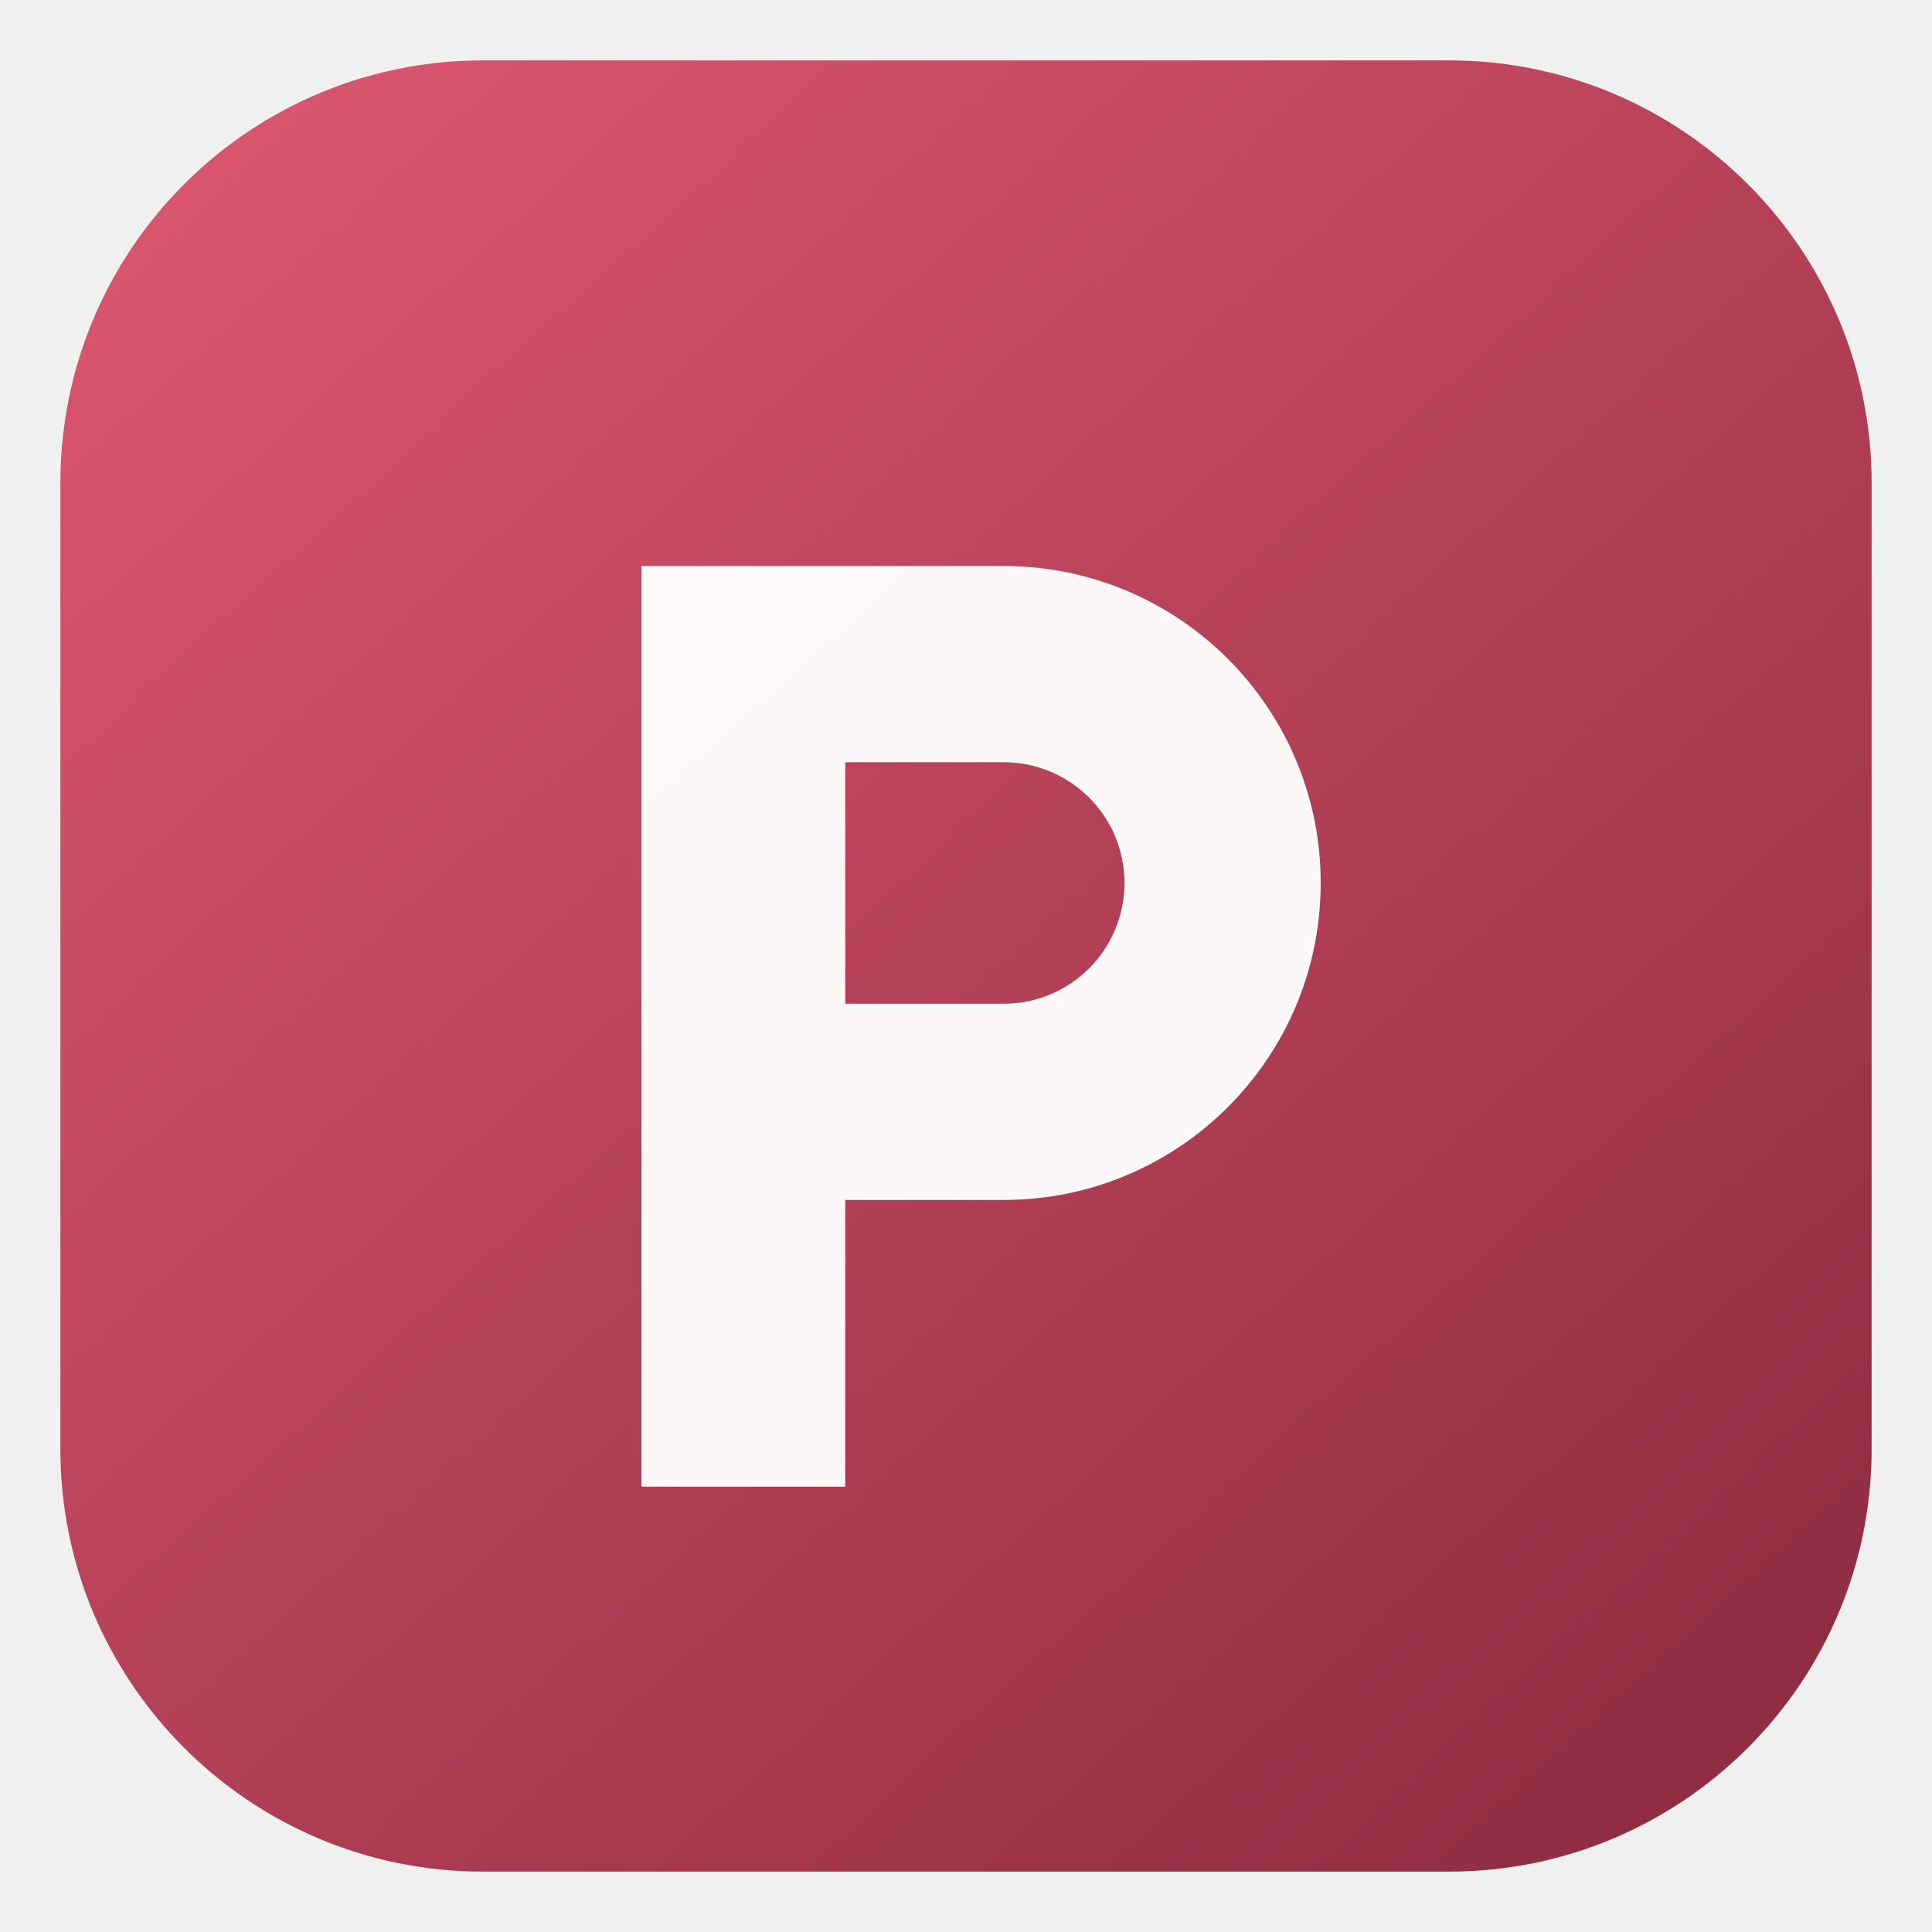
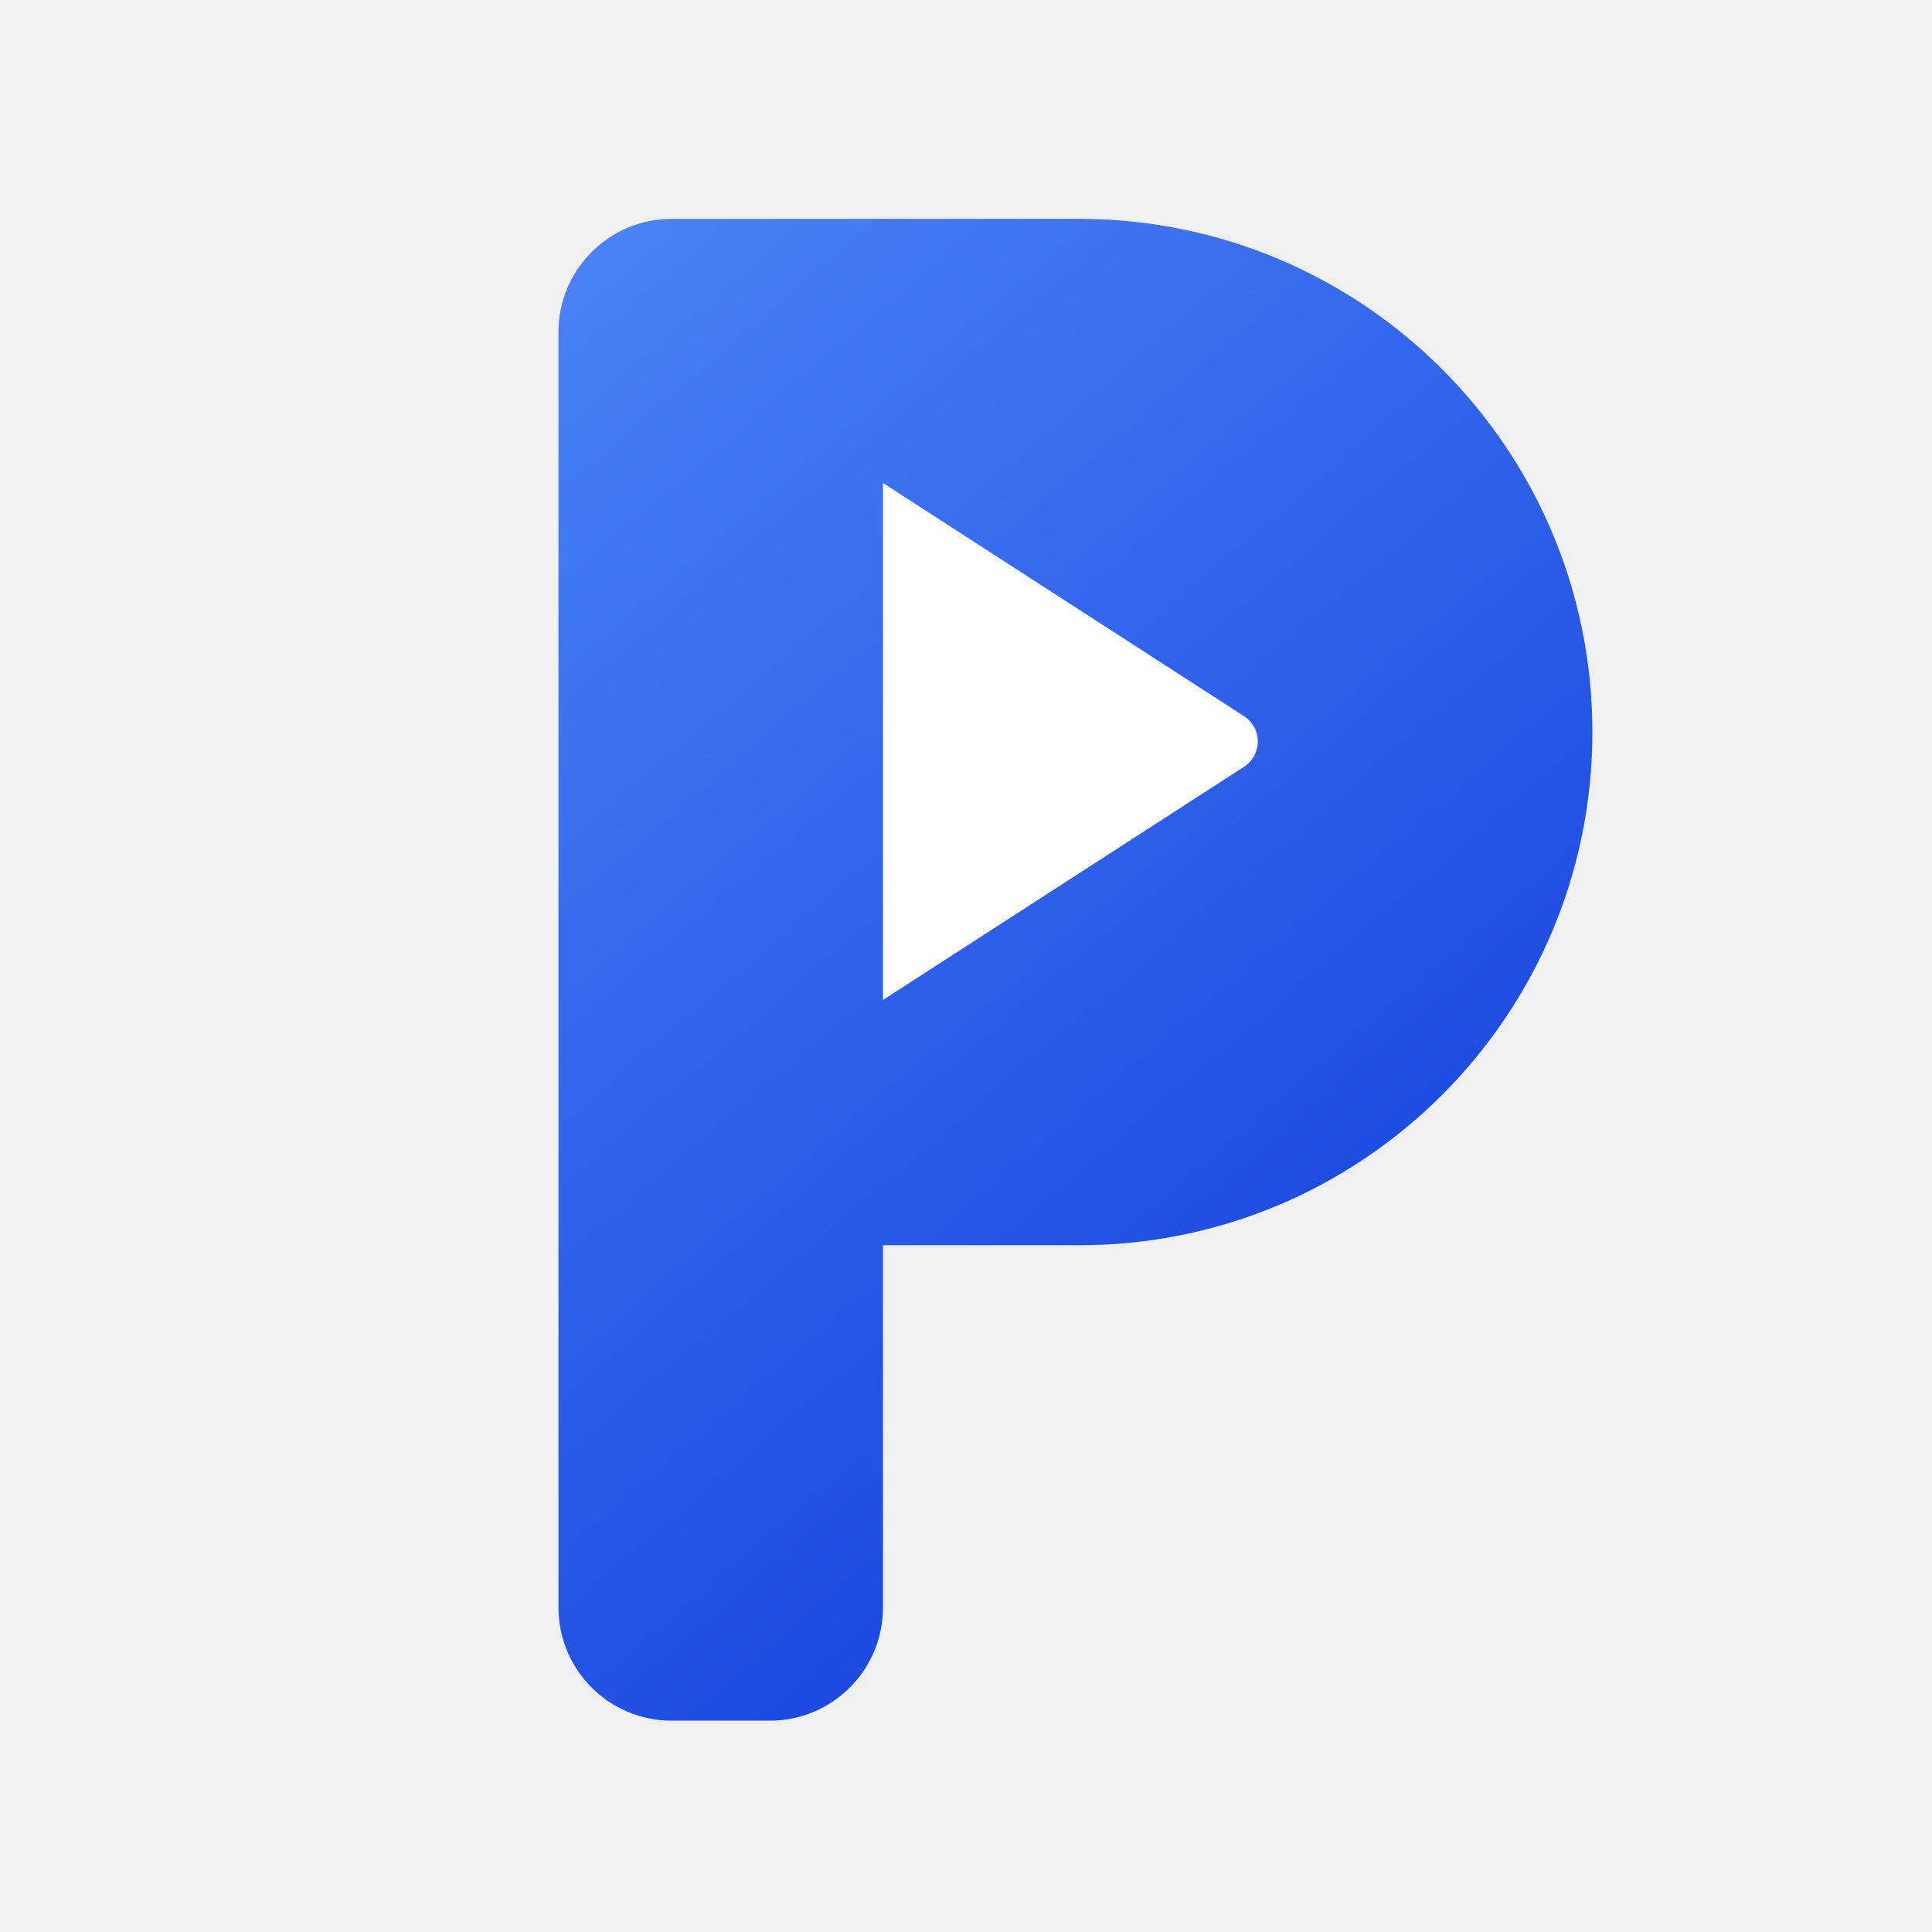
<svg xmlns="http://www.w3.org/2000/svg" viewBox="0 0 512 512" width="512" height="512" role="img" aria-label="PrepShots">
  <defs>
-     <linearGradient id="psG" gradientUnits="userSpaceOnUse" x1="60" y1="40" x2="460" y2="480">
-       <stop offset="0" stop-color="#D9556D" />
-       <stop offset="1" stop-color="#8E2C41" />
+     <linearGradient id="psG" gradientUnits="userSpaceOnUse" x1="150" y1="60" x2="380" y2="330">
+       <stop offset="0" stop-color="#4A83F7" />
+       <stop offset="1" stop-color="#1B49E0" />
    </linearGradient>
  </defs>
-   <rect x="16" y="16" width="480" height="480" rx="112" fill="url(#psG)" />
-   <path d="M170 150 h96 a84 84 0 0 1 0 168 h-42 v76 h-54 Z M224 202 v64 h42            a32 32 0 0 0 0-64 Z" fill="#FFFFFF" fill-opacity=".96" />
+   <path fill="url(#psG)" d="M178 58 h108 a136 136 0 0 1 0 272 h-52 v96         a30 30 0 0 1 -30 30 h-26 a30 30 0 0 1 -30 -30 V88 a30 30 0 0 1 30 -30 Z" />
+   <path fill="#FFFFFF" d="M234 128 L330 190 a8 8 0 0 1 0 13 L234 265 Z" />
</svg>
